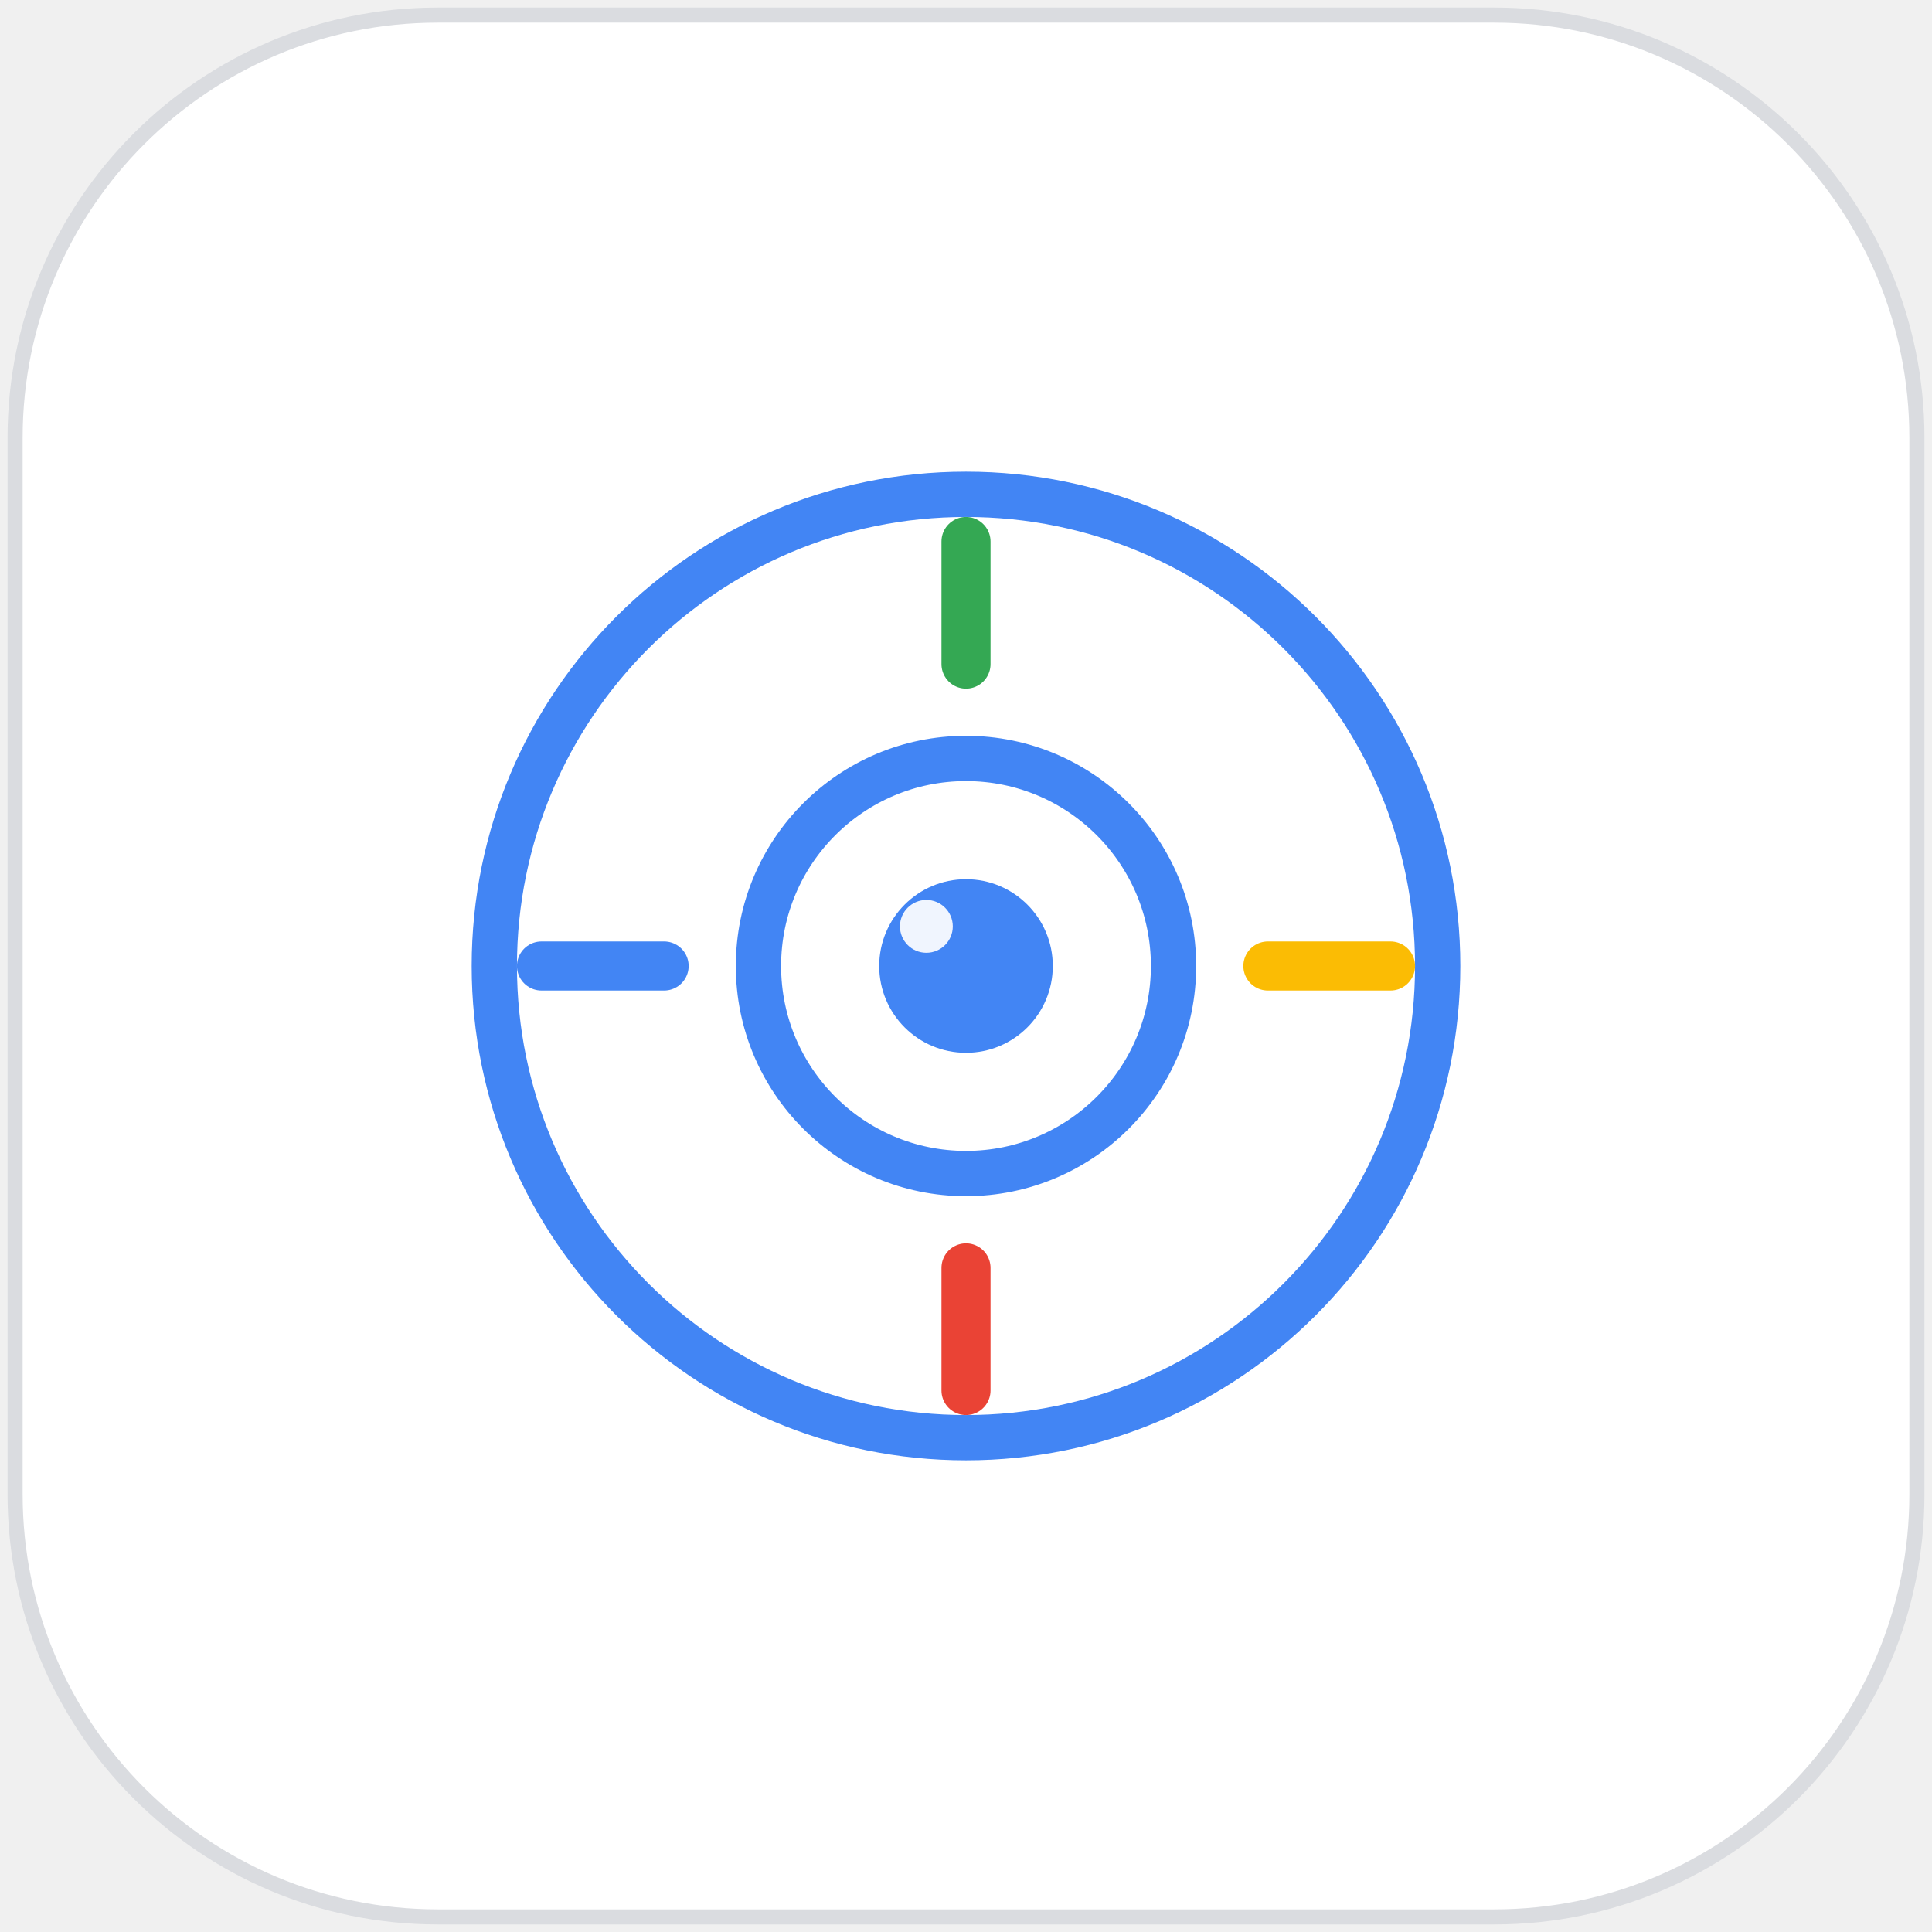
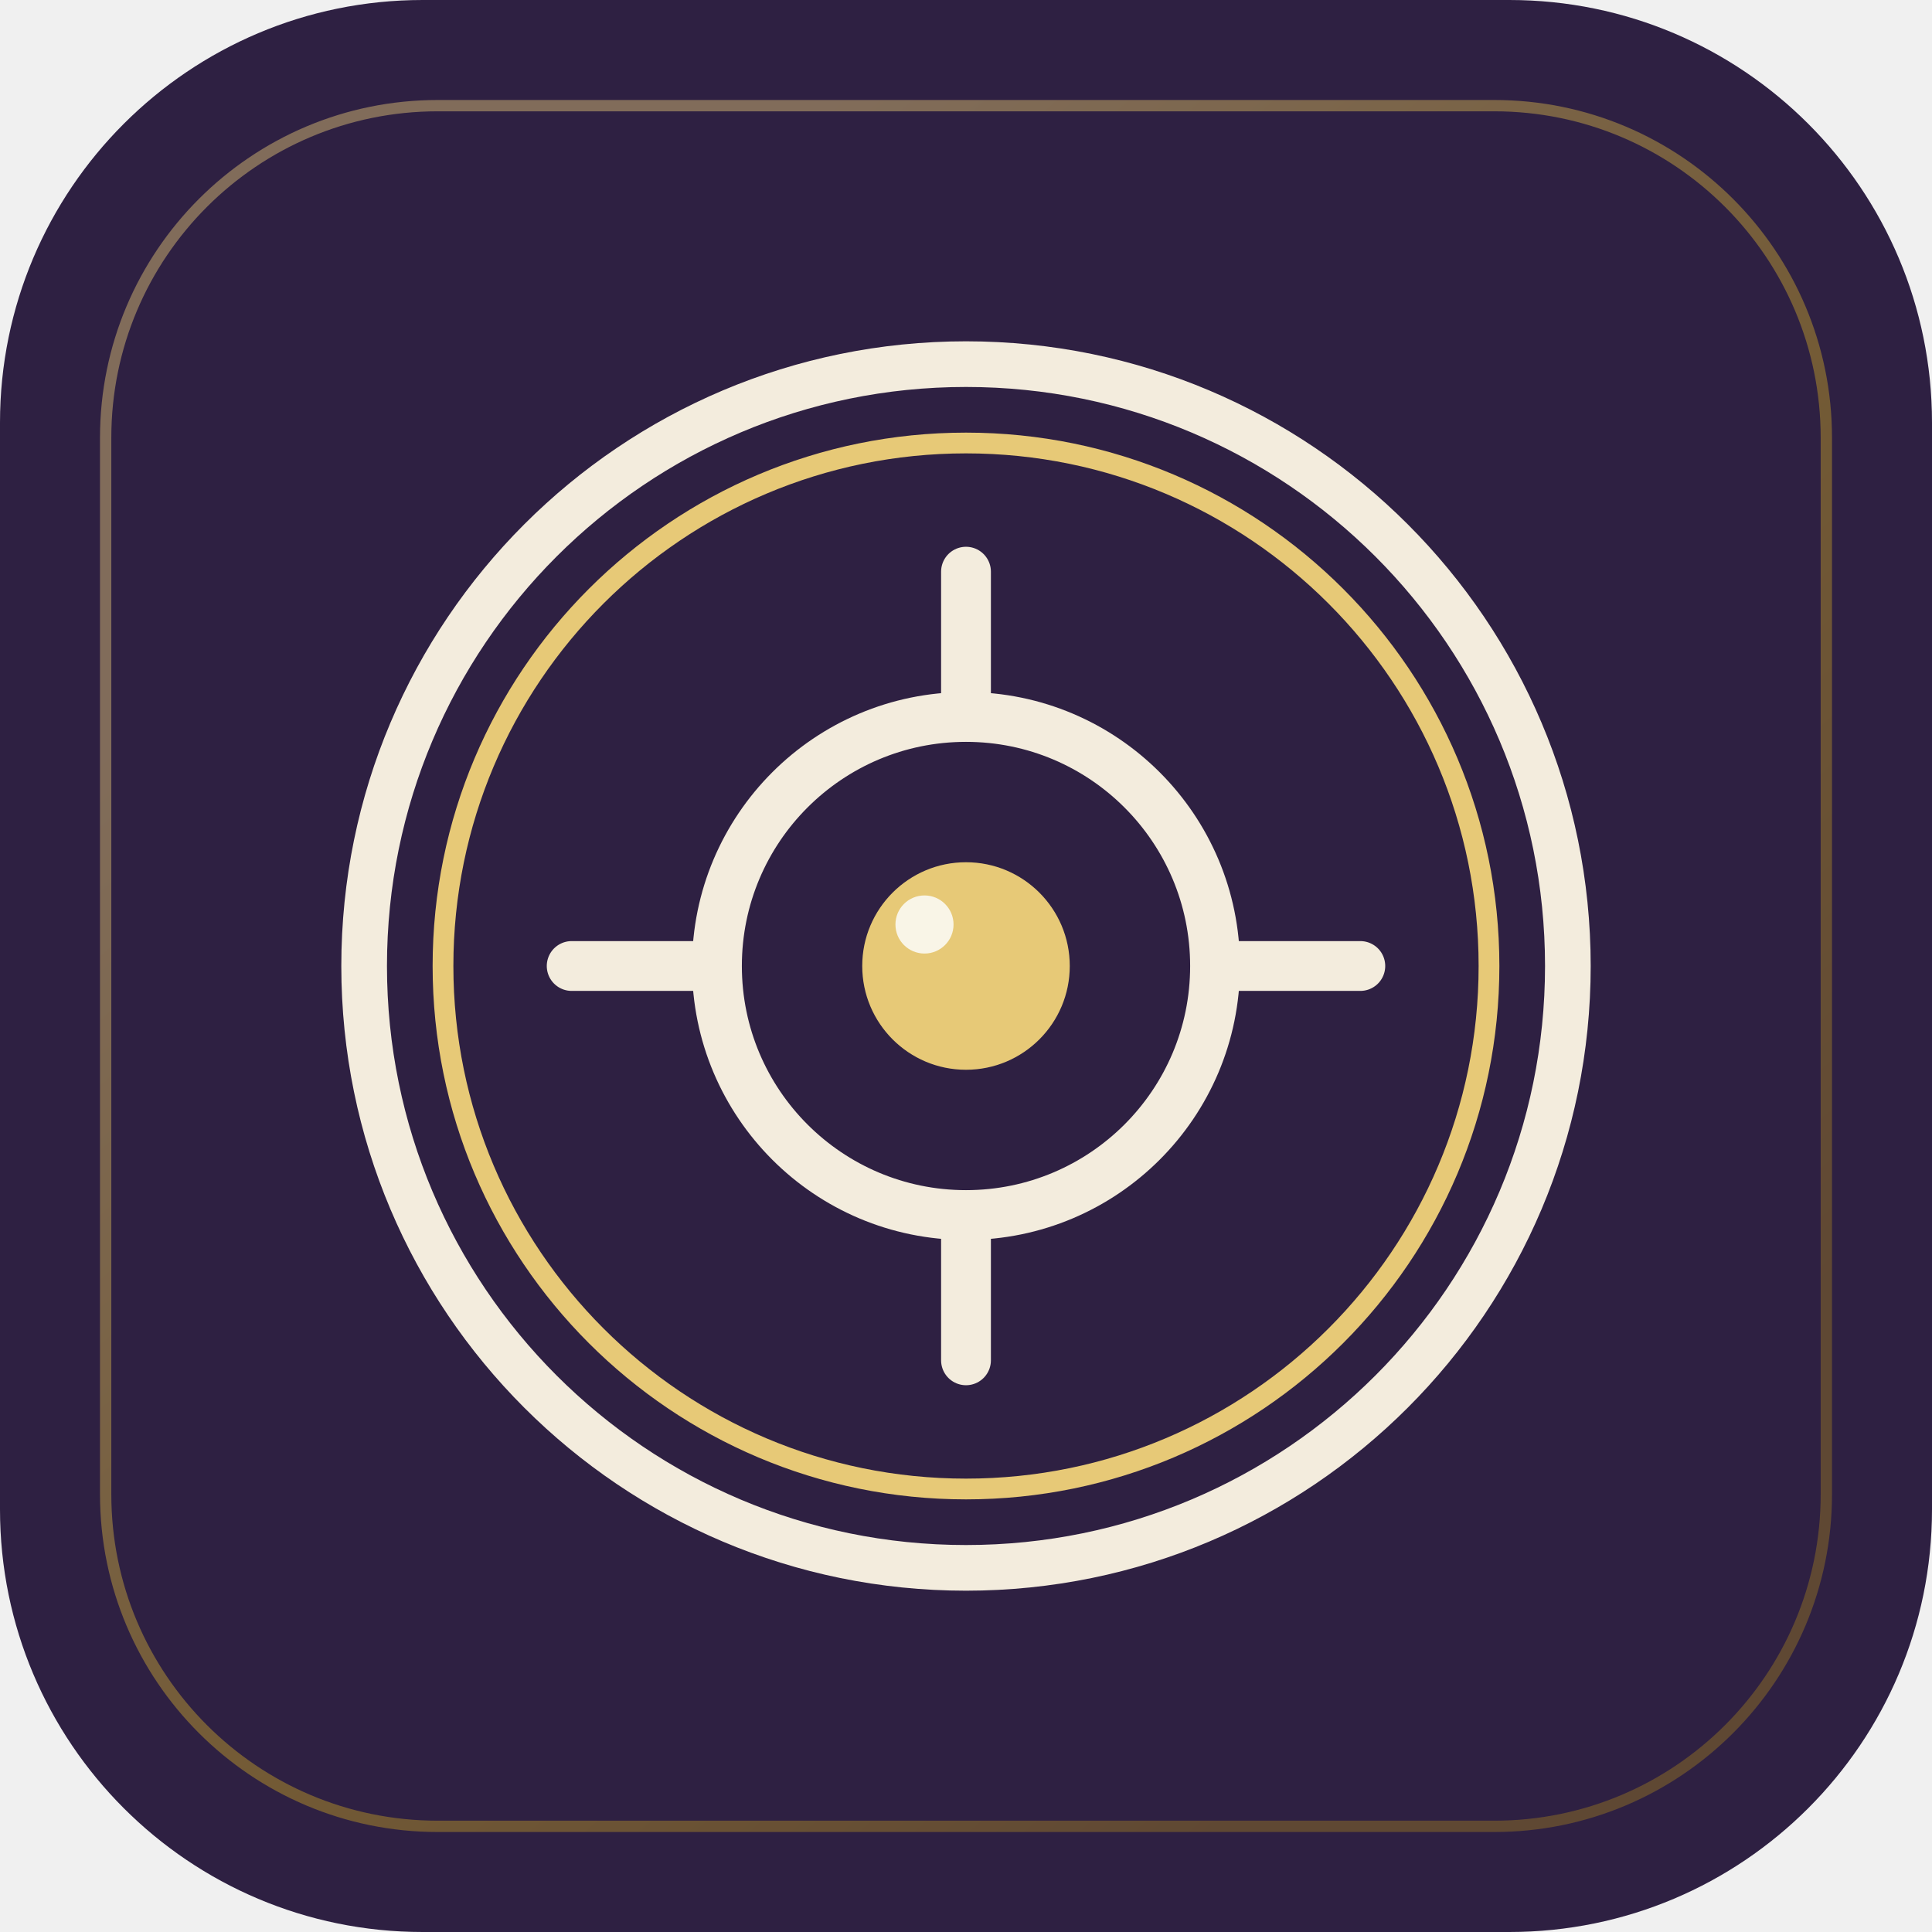
<svg xmlns="http://www.w3.org/2000/svg" viewBox="0 0 256 256" fill="none" role="img" aria-label="Hawkeye">
  <defs>
-     <linearGradient id="blue" x1="64" y1="48" x2="192" y2="208" gradientUnits="userSpaceOnUse">
-       <stop offset="0" stop-color="#4285F4" />
-       <stop offset="1" stop-color="#1A73E8" />
+     <linearGradient id="gold" x1="64" y1="56" x2="200" y2="208" gradientUnits="userSpaceOnUse">
+       <stop offset="0" stop-color="#E7C977" />
+       <stop offset="0.55" stop-color="#C9A227" />
+       <stop offset="1" stop-color="#9C7822" />
    </linearGradient>
  </defs>
-   <rect x="2" y="2" width="252" height="252" rx="56" fill="#FFFFFF" stroke="#DADCE0" stroke-width="2" />
-   <g transform="translate(48,48) scale(2.5)">
-     <g stroke="url(#blue)" stroke-width="2.4" stroke-linecap="round" fill="none">
-       <circle cx="32" cy="32" r="25" />
-       <circle cx="32" cy="32" r="11" />
+   <rect width="256" height="256" rx="56" fill="#2E2042" />
+   <rect x="14" y="14" width="228" height="228" rx="44" stroke="url(#gold)" stroke-width="1.5" stroke-opacity="0.45" fill="none" />
+   <g transform="translate(40,40) scale(2.75)">
+     <circle cx="32" cy="32" r="29" stroke="#F3ECDD" stroke-width="2.2" fill="none" />
+     <circle cx="32" cy="32" r="25.2" stroke="url(#gold)" stroke-width="1" fill="none" />
+     <g stroke="#F3ECDD" stroke-width="2.4" stroke-linecap="round" fill="none">
+       <line x1="32" y1="13" x2="32" y2="19" />
+       <line x1="45" y1="32" x2="51" y2="32" />
+       <line x1="32" y1="45" x2="32" y2="51" />
+       <line x1="13" y1="32" x2="19" y2="32" />
+       <circle cx="32" cy="32" r="12" />
    </g>
-     <g stroke-width="2.6" stroke-linecap="round">
-       <line x1="32" y1="9.5" x2="32" y2="16" stroke="#34A853" />
-       <line x1="48" y1="32" x2="54.5" y2="32" stroke="#FBBC04" />
-       <line x1="32" y1="48" x2="32" y2="54.5" stroke="#EA4335" />
-       <line x1="9.5" y1="32" x2="16" y2="32" stroke="#4285F4" />
-     </g>
-     <circle cx="32" cy="32" r="4.6" fill="url(#blue)" />
-     <circle cx="29.9" cy="29.9" r="1.4" fill="#FFFFFF" fill-opacity="0.92" />
+     <circle cx="32" cy="32" r="5" fill="url(#gold)" />
+     <circle cx="30" cy="30" r="1.4" fill="#FBF8F1" fill-opacity="0.92" />
  </g>
</svg>
